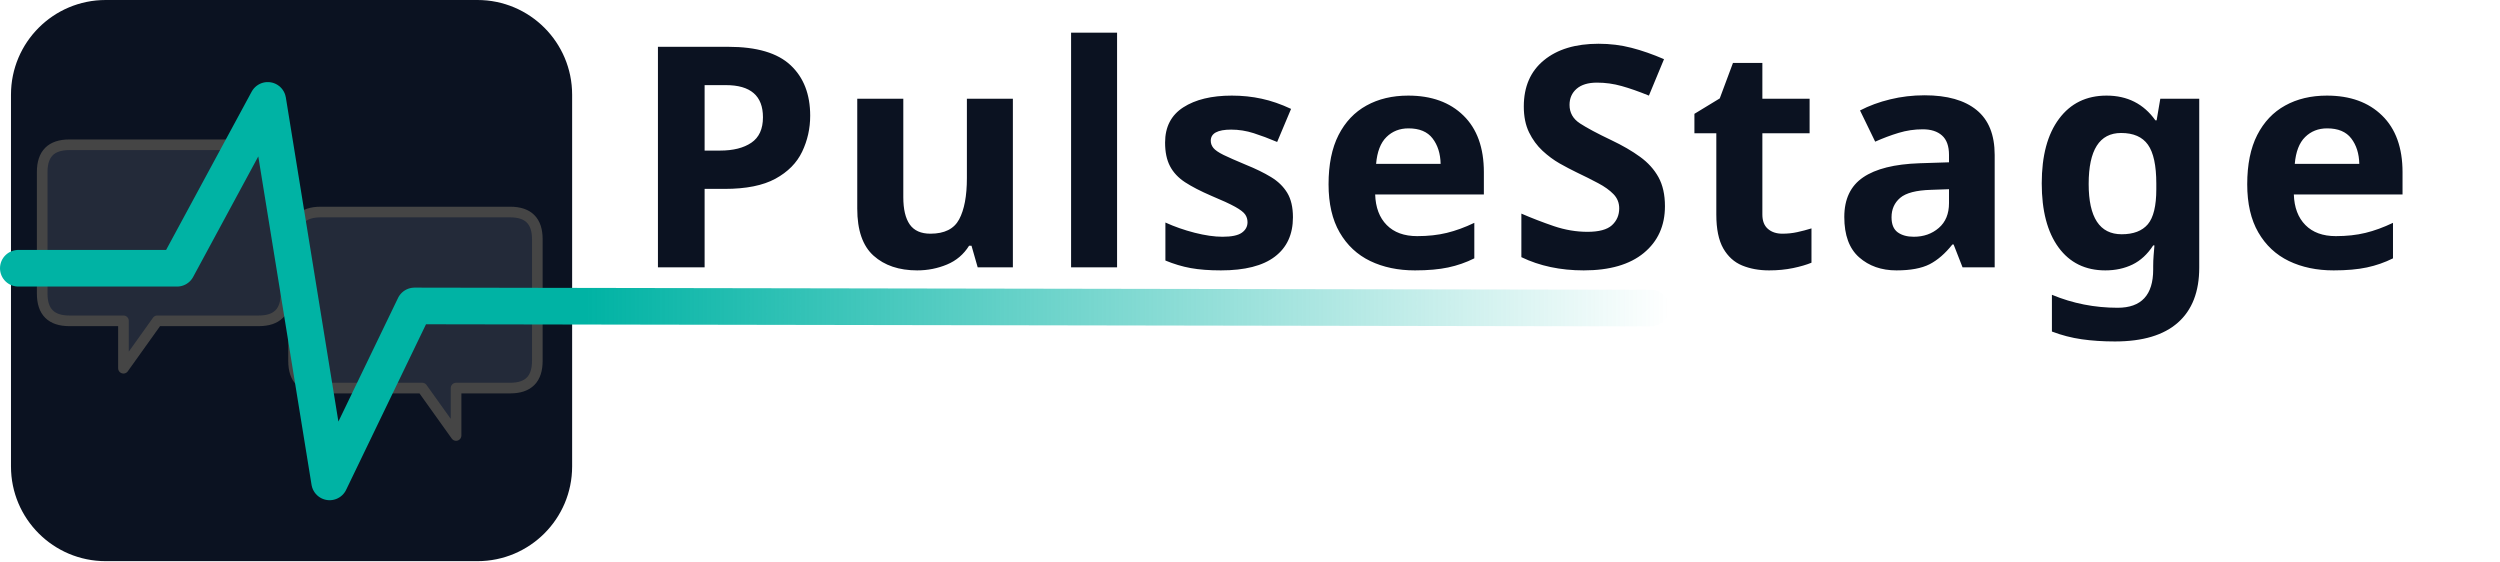
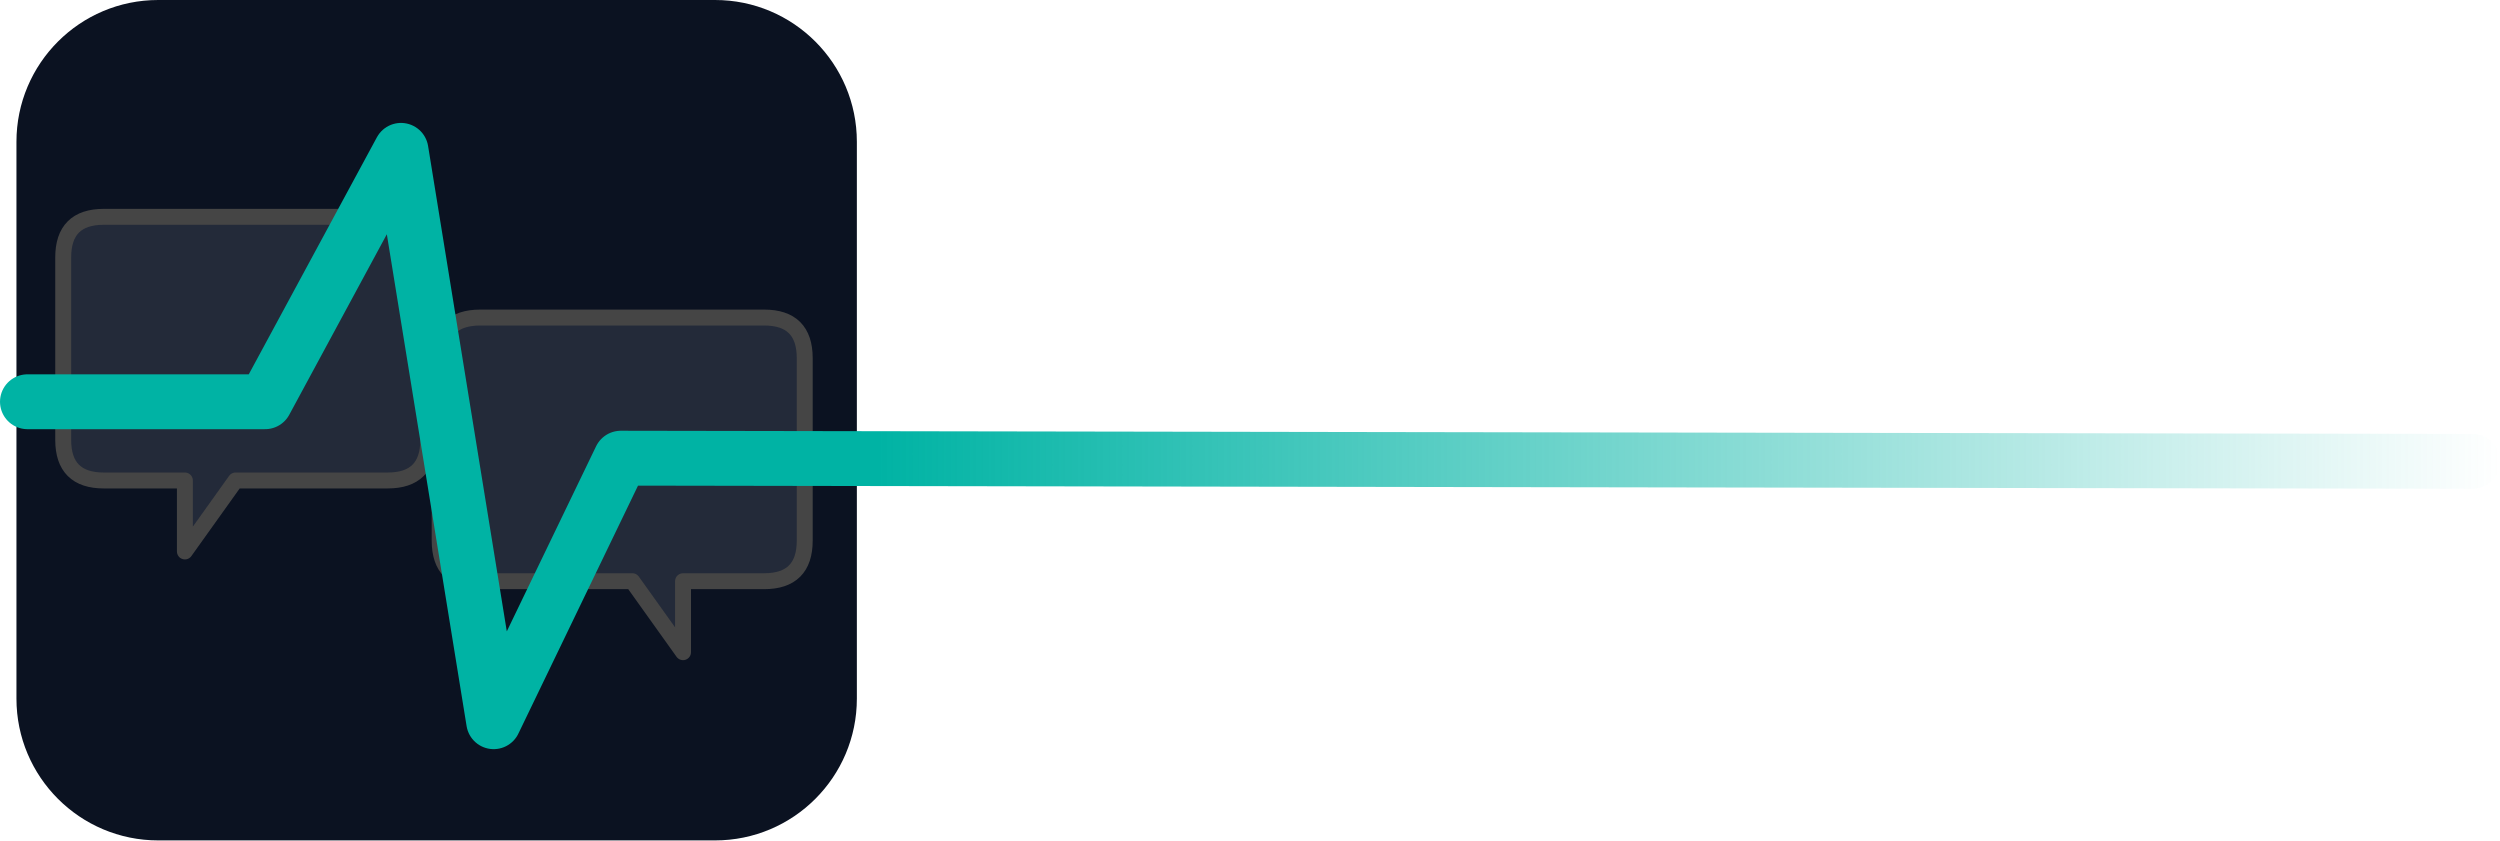
- <svg xmlns="http://www.w3.org/2000/svg" xmlns:xlink="http://www.w3.org/1999/xlink" width="626.012" height="140.515" viewBox="0 0 626.012 140.515" fill="none" version="1.1" id="svg4">
+ <svg xmlns="http://www.w3.org/2000/svg" xmlns:xlink="http://www.w3.org/1999/xlink" width="417.995" height="140.515" viewBox="0 0 417.995 140.515" fill="none" version="1.1" id="svg4">
  <defs id="defs4">
    <linearGradient id="linearGradient1">
      <stop style="stop-color:#00b3a4;stop-opacity:1;" offset="0.351" id="stop1" />
      <stop style="stop-color:#00b3a4;stop-opacity:0;" offset="1" id="stop2" />
    </linearGradient>
    <linearGradient xlink:href="#linearGradient1" id="linearGradient2" x1="4.144897e-08" y1="72.904" x2="417.995" y2="72.904" gradientUnits="userSpaceOnUse" />
  </defs>
  <rect x="2.75" y="0" width="140.515" height="140.515" rx="23.712" fill="#0b1221" id="rect1" style="stroke-width:0.293" />
  <path d="m 134.549,59.875 c 0,-4.521 -2.261,-6.782 -6.782,-6.782 H 80.292 c -4.521,0 -6.782,2.261 -6.782,6.782 v 30.519 c 0,4.521 2.261,6.782 6.782,6.782 h 25.433 l 8.478,11.869 V 97.176 h 13.564 c 4.521,0 6.782,-2.261 6.782,-6.782 z" fill="#6b7280" fill-opacity="0.26" stroke="#0b1221" stroke-width="9.171" stroke-linejoin="round" id="path1" style="display:inline;stroke:#454545;stroke-width:2.662;stroke-dasharray:none;stroke-opacity:1" />
  <path d="m 10.568,43.034 c 0,-4.521 2.261,-6.782 6.782,-6.782 h 47.474 c 4.521,0 6.782,2.261 6.782,6.782 v 30.519 c 0,4.521 -2.261,6.782 -6.782,6.782 H 39.392 L 30.914,92.204 V 80.336 H 17.35 c -4.521,0 -6.782,-2.261 -6.782,-6.782 z" fill="#6b7280" fill-opacity="0.26" stroke="#0b1221" stroke-width="9.171" stroke-linejoin="round" id="path1-6" style="display:inline;stroke:#454545;stroke-width:2.662;stroke-dasharray:none;stroke-opacity:1" />
  <path d="M 4.586,67.172 H 44.327 L 67.048,25.138 82.54,120.67 103.797,76.607 413.409,77.138" stroke="#00b3a4" stroke-width="9.171" stroke-linecap="round" stroke-linejoin="round" fill="none" id="path3" style="display:inline;stroke:url(#linearGradient2)" />
-   <g font-family="Manrope, Inter, 'Segoe UI', Roboto, 'Helvetica Neue', Arial, sans-serif" font-weight="800" font-size="72px" letter-spacing="-0.02em" id="g4" transform="translate(-62.20233,-41.05968)">
-     <text x="220" y="108" fill="#0b1221" id="text3" style="letter-spacing:2.5px;display:inline;fill:#0b1221">
-       <tspan style="font-style:normal;font-variant:normal;font-weight:bold;font-stretch:normal;font-size:77.333px;font-family:Manrope;-inkscape-font-specification:'Manrope, Bold';font-variant-ligatures:normal;font-variant-caps:normal;font-variant-numeric:normal;font-variant-east-asian:normal;letter-spacing:2.5px" id="tspan1">PulseStage</tspan>
-     </text>
-   </g>
</svg>
